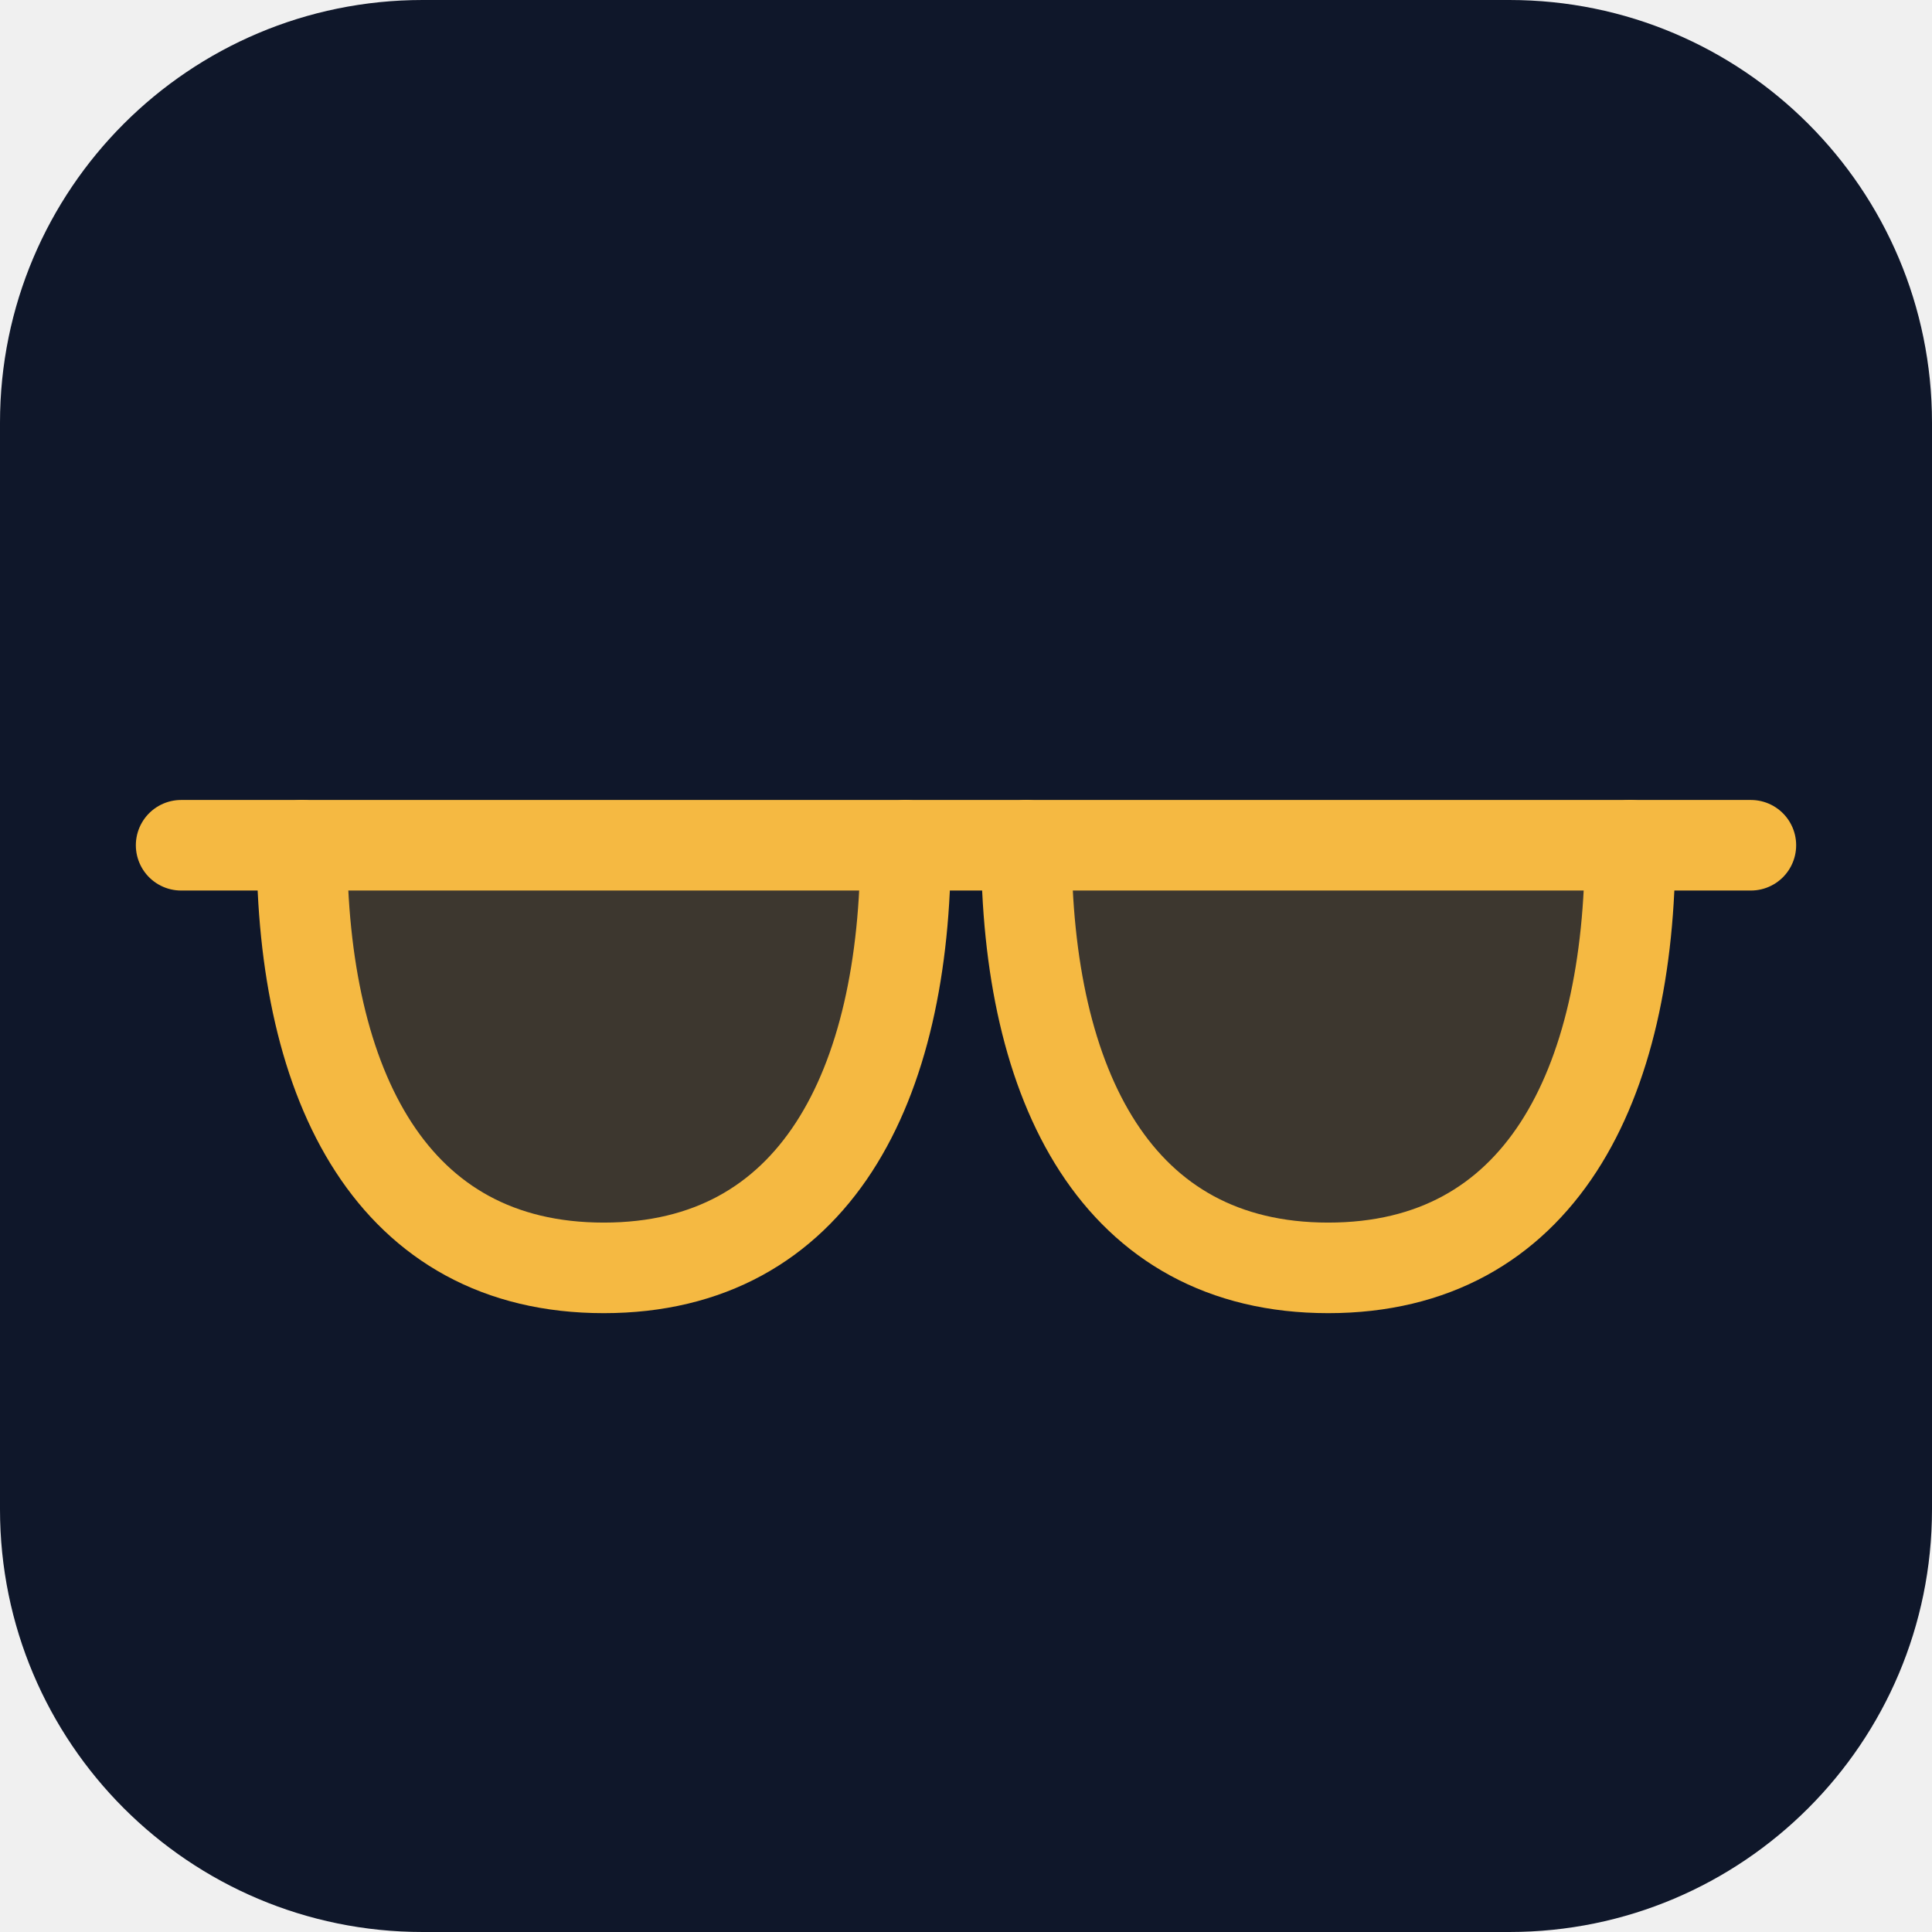
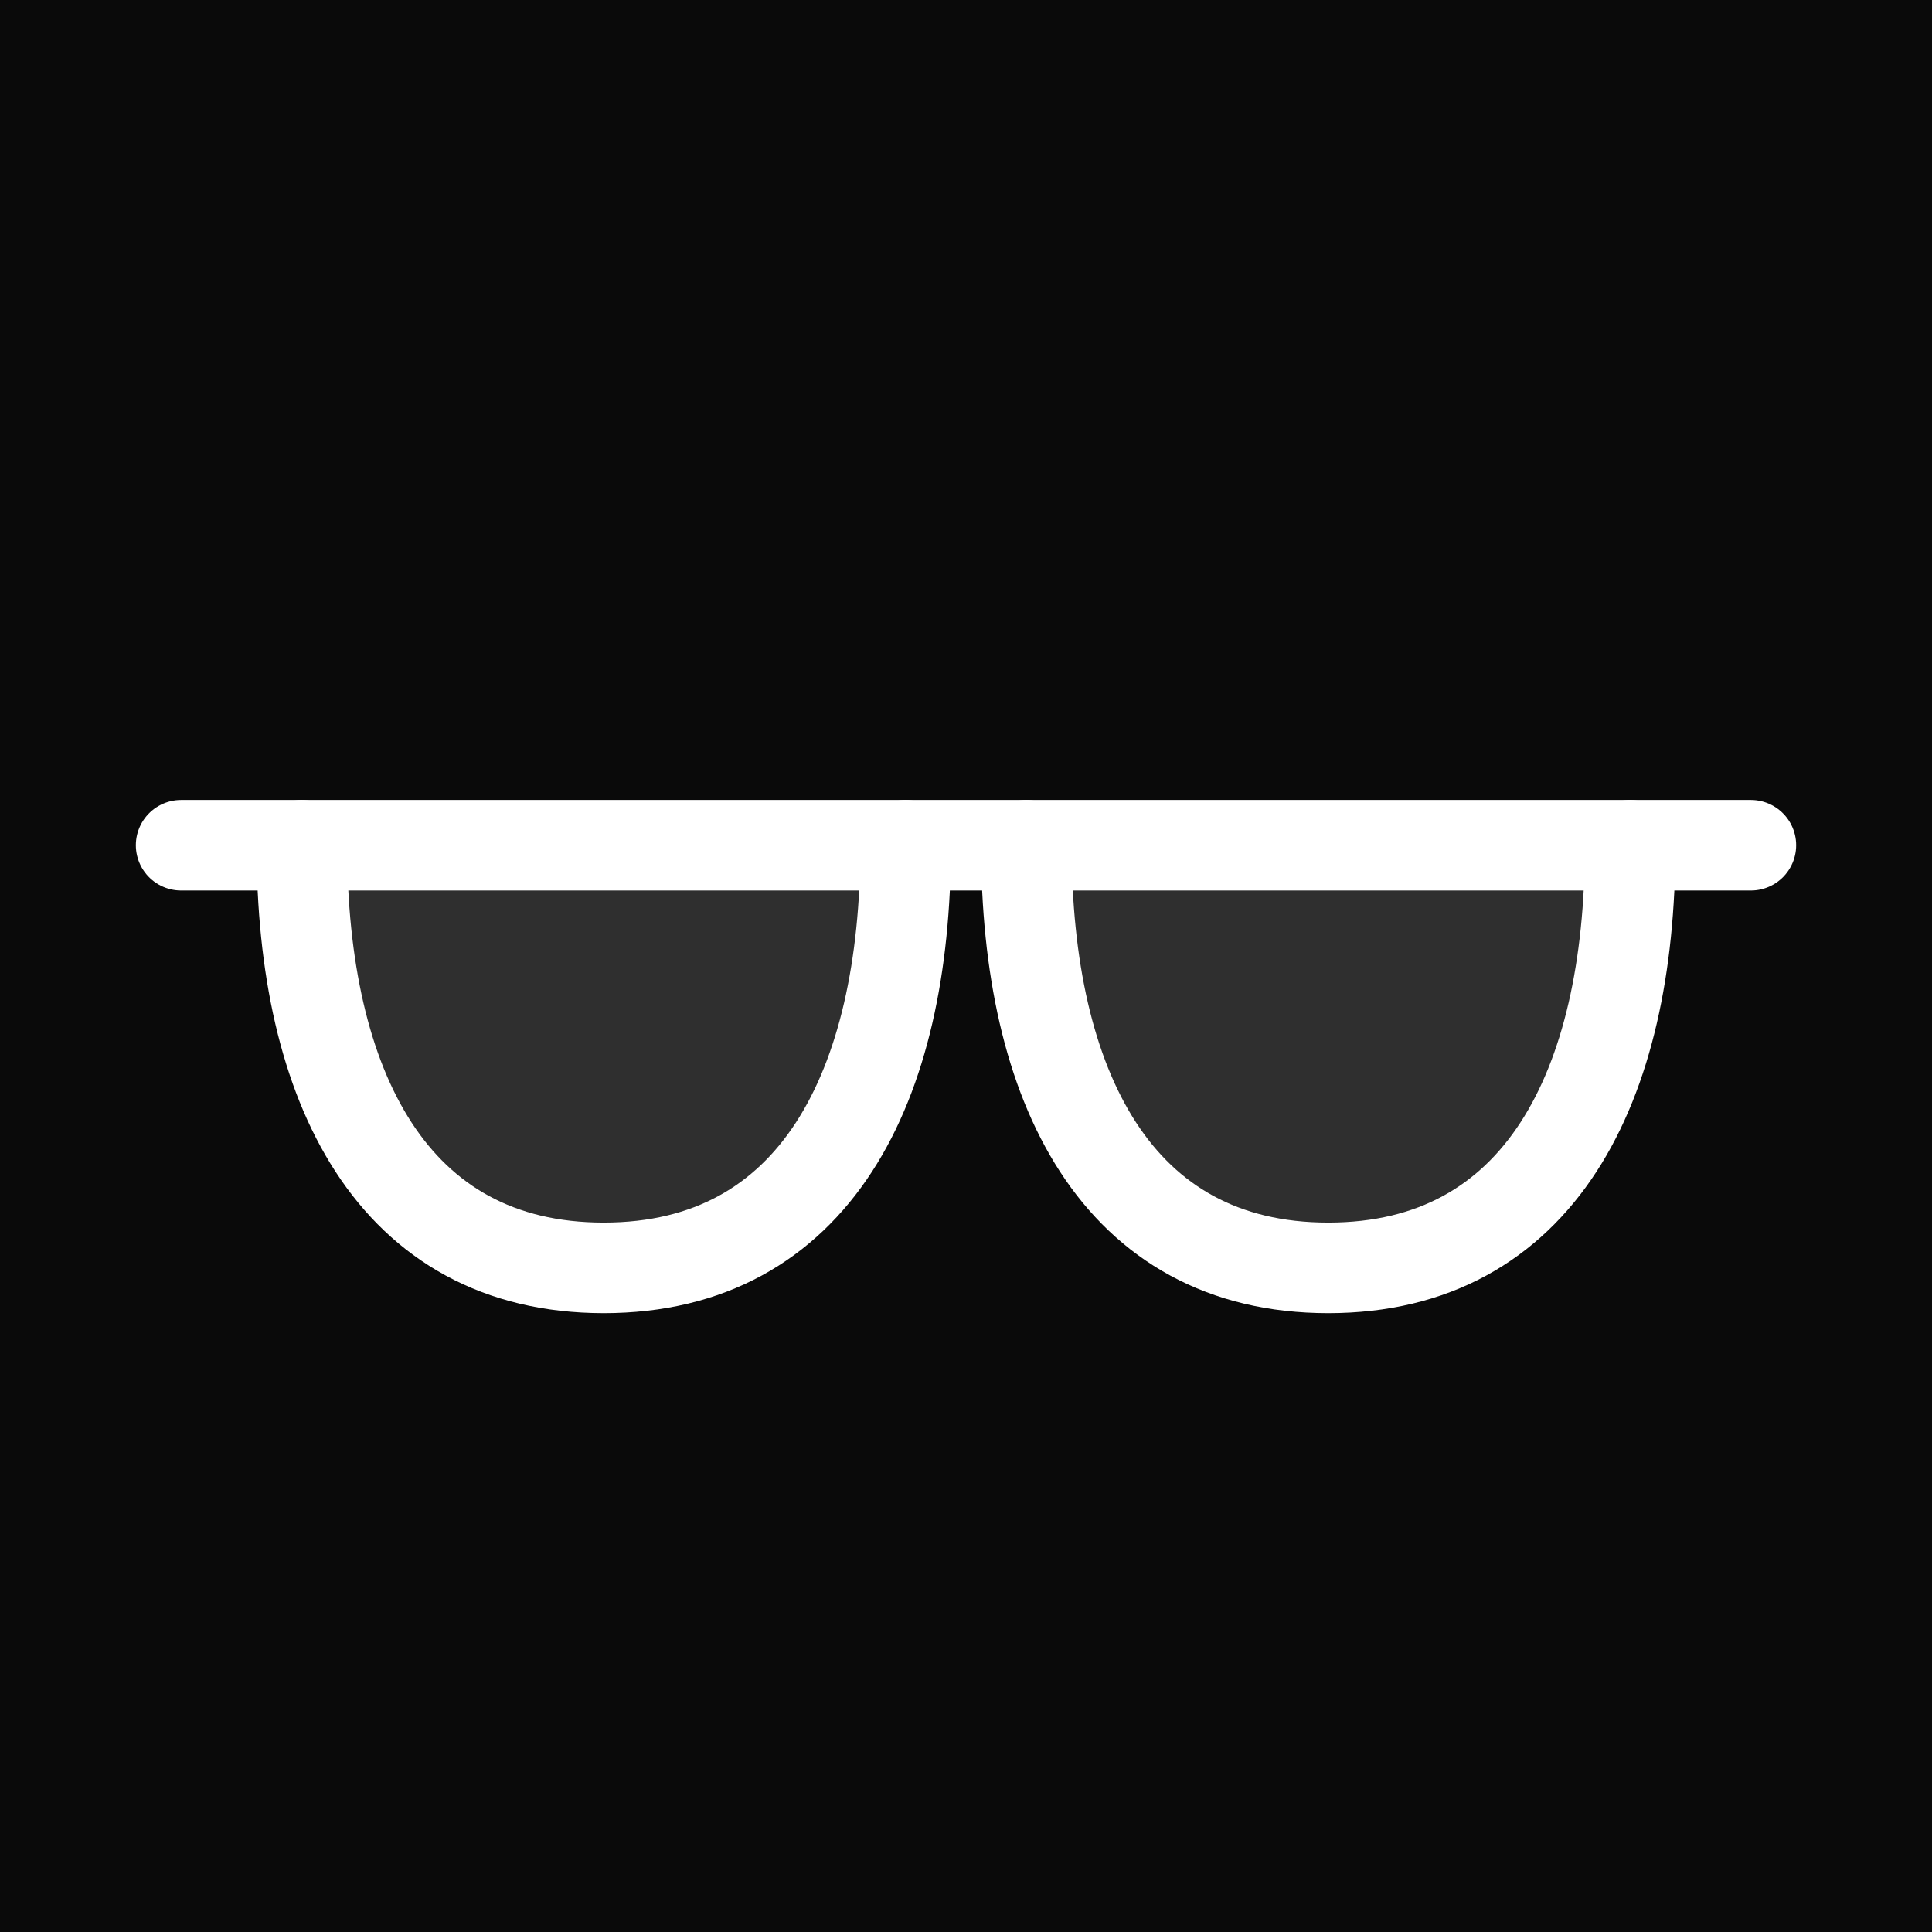
<svg xmlns="http://www.w3.org/2000/svg" viewBox="0 0 64 64">
-   <rect width="64" height="64" rx="14" fill="#0f172a" />
-   <g transform="translate(0,16)" stroke="#f5b942" stroke-width="3" stroke-linecap="round" fill="#f5b942" fill-opacity="0.2">
+   <rect width="64" height="64" fill="#0a0a0a" />
+   <g transform="translate(0,16)" stroke="#ffffff" stroke-width="3" stroke-linecap="round" fill="#ffffff" fill-opacity="0.15">
    <path d="M6 12h52" fill="none" />
    <path d="M10 12c0 8 3 14 10 14s10-6 10-14" />
    <path d="M34 12c0 8 3 14 10 14s10-6 10-14" />
  </g>
</svg>
